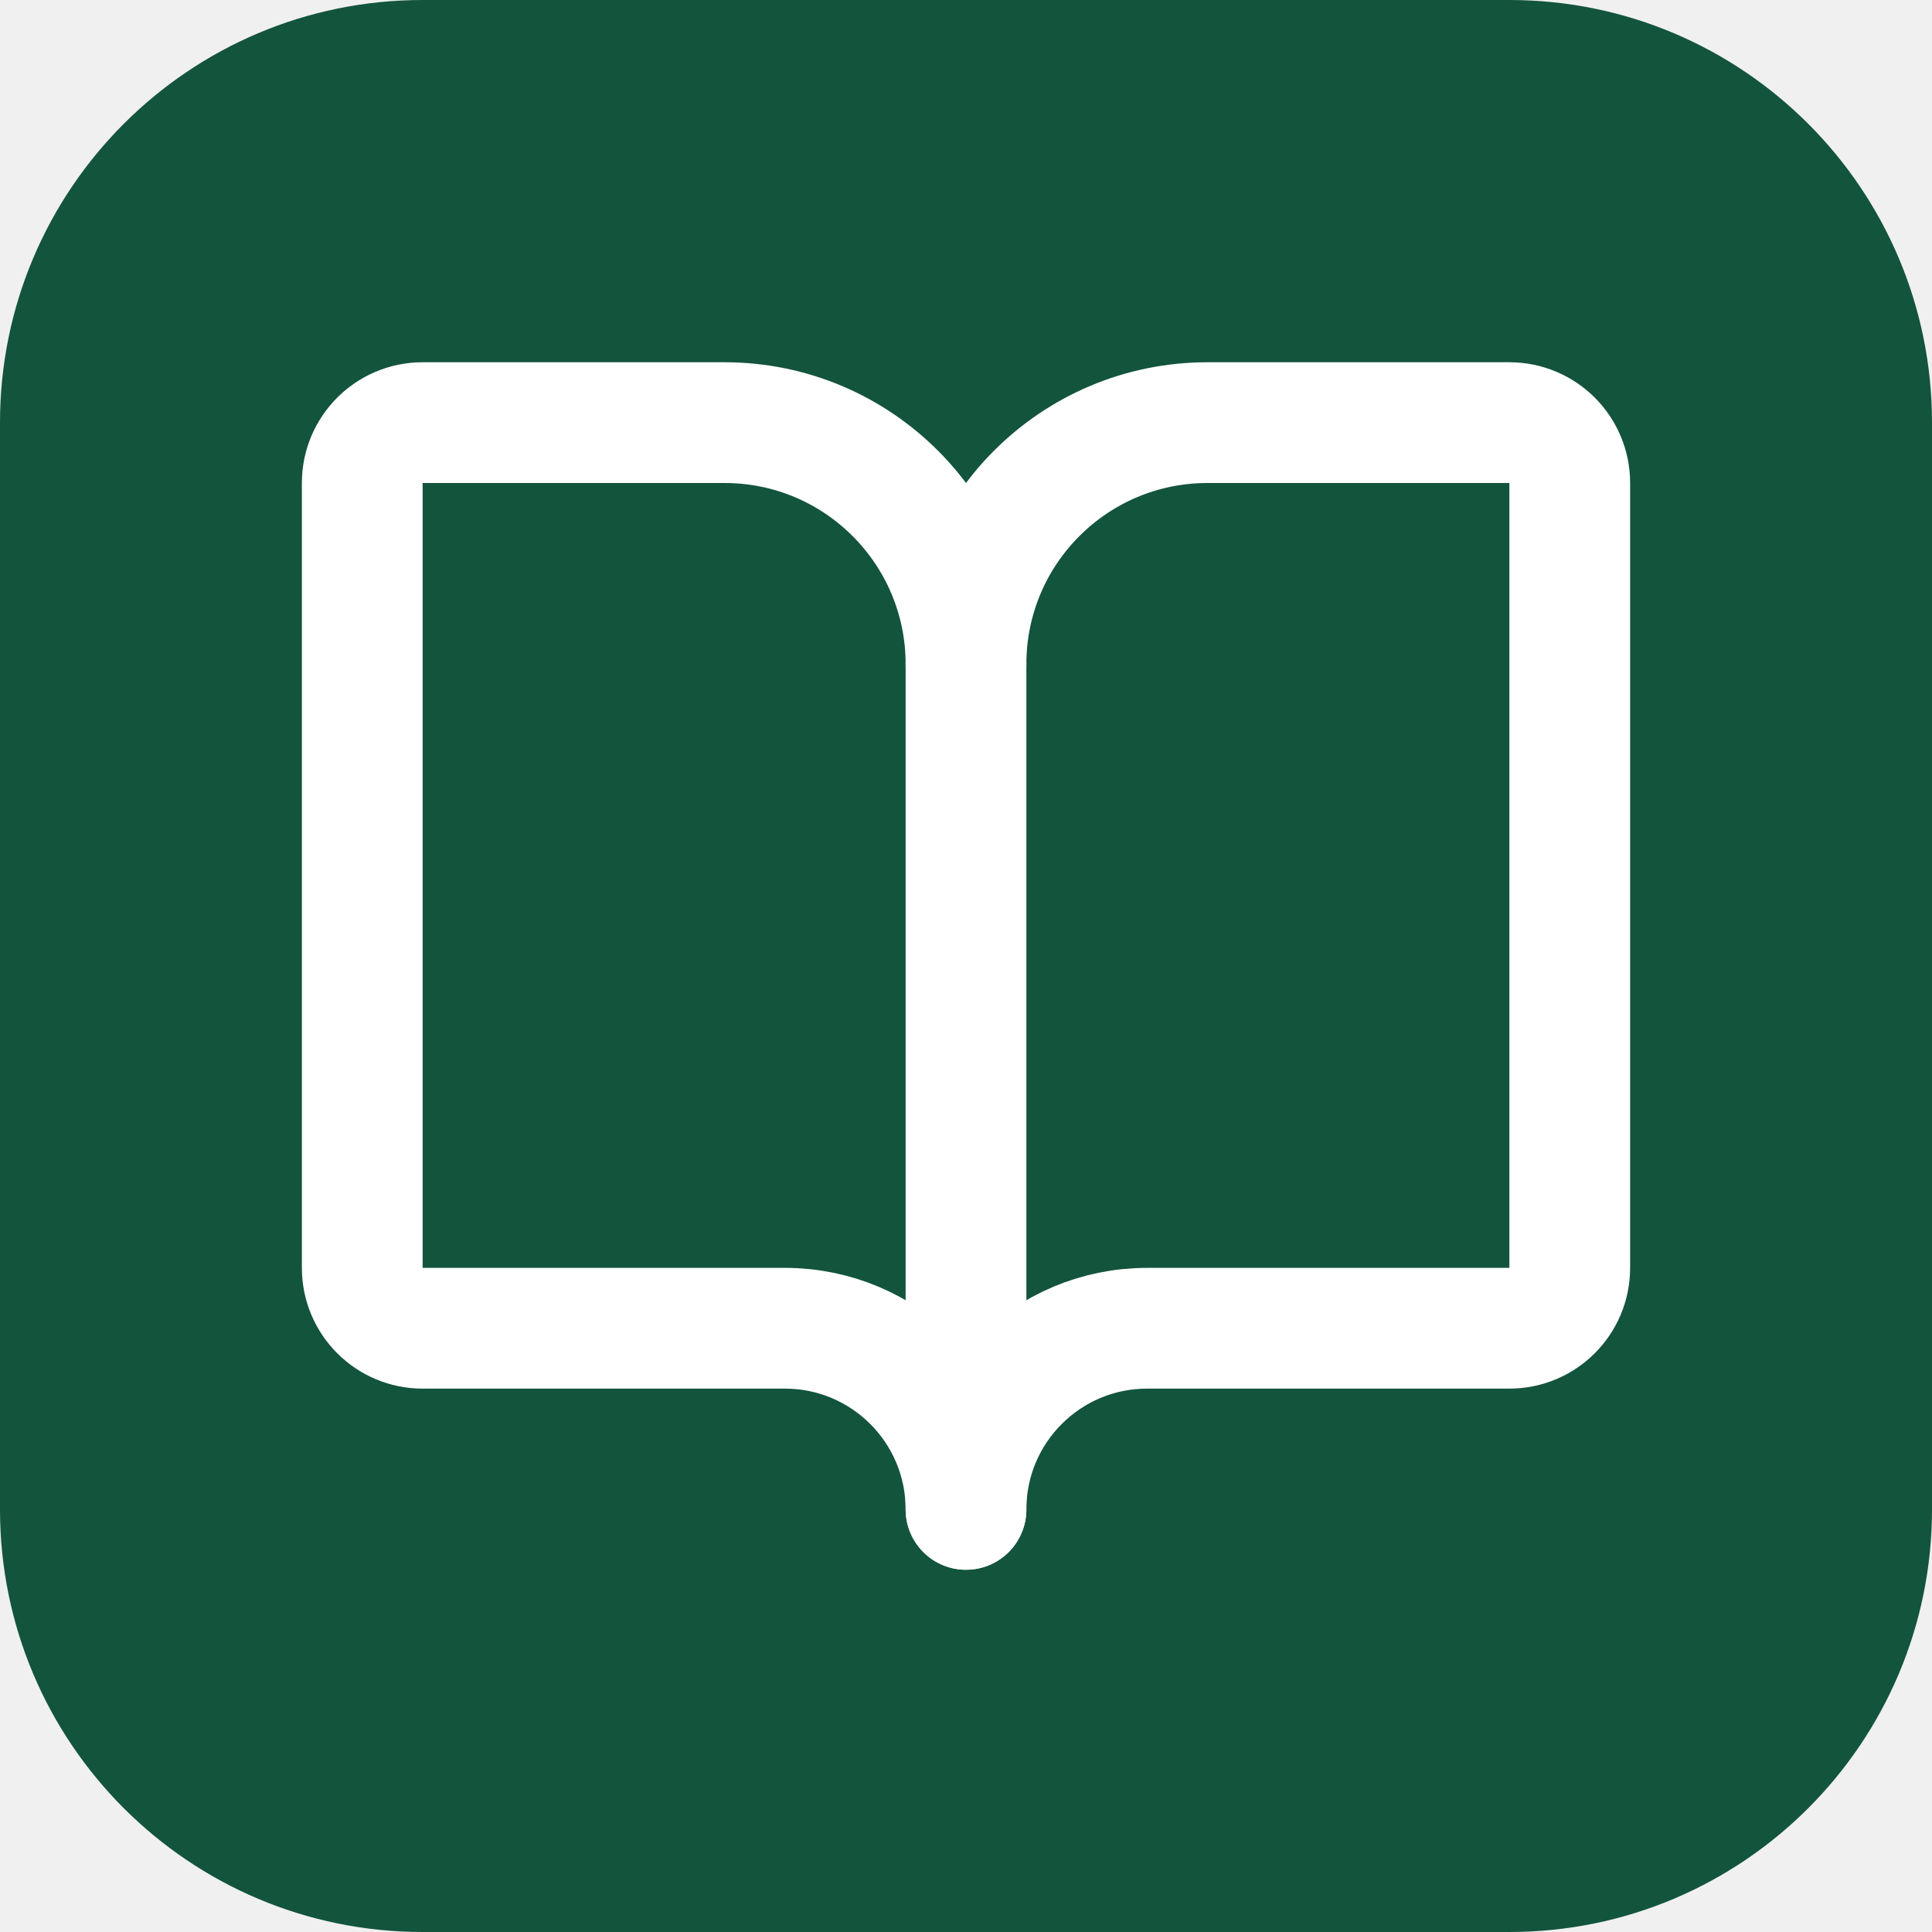
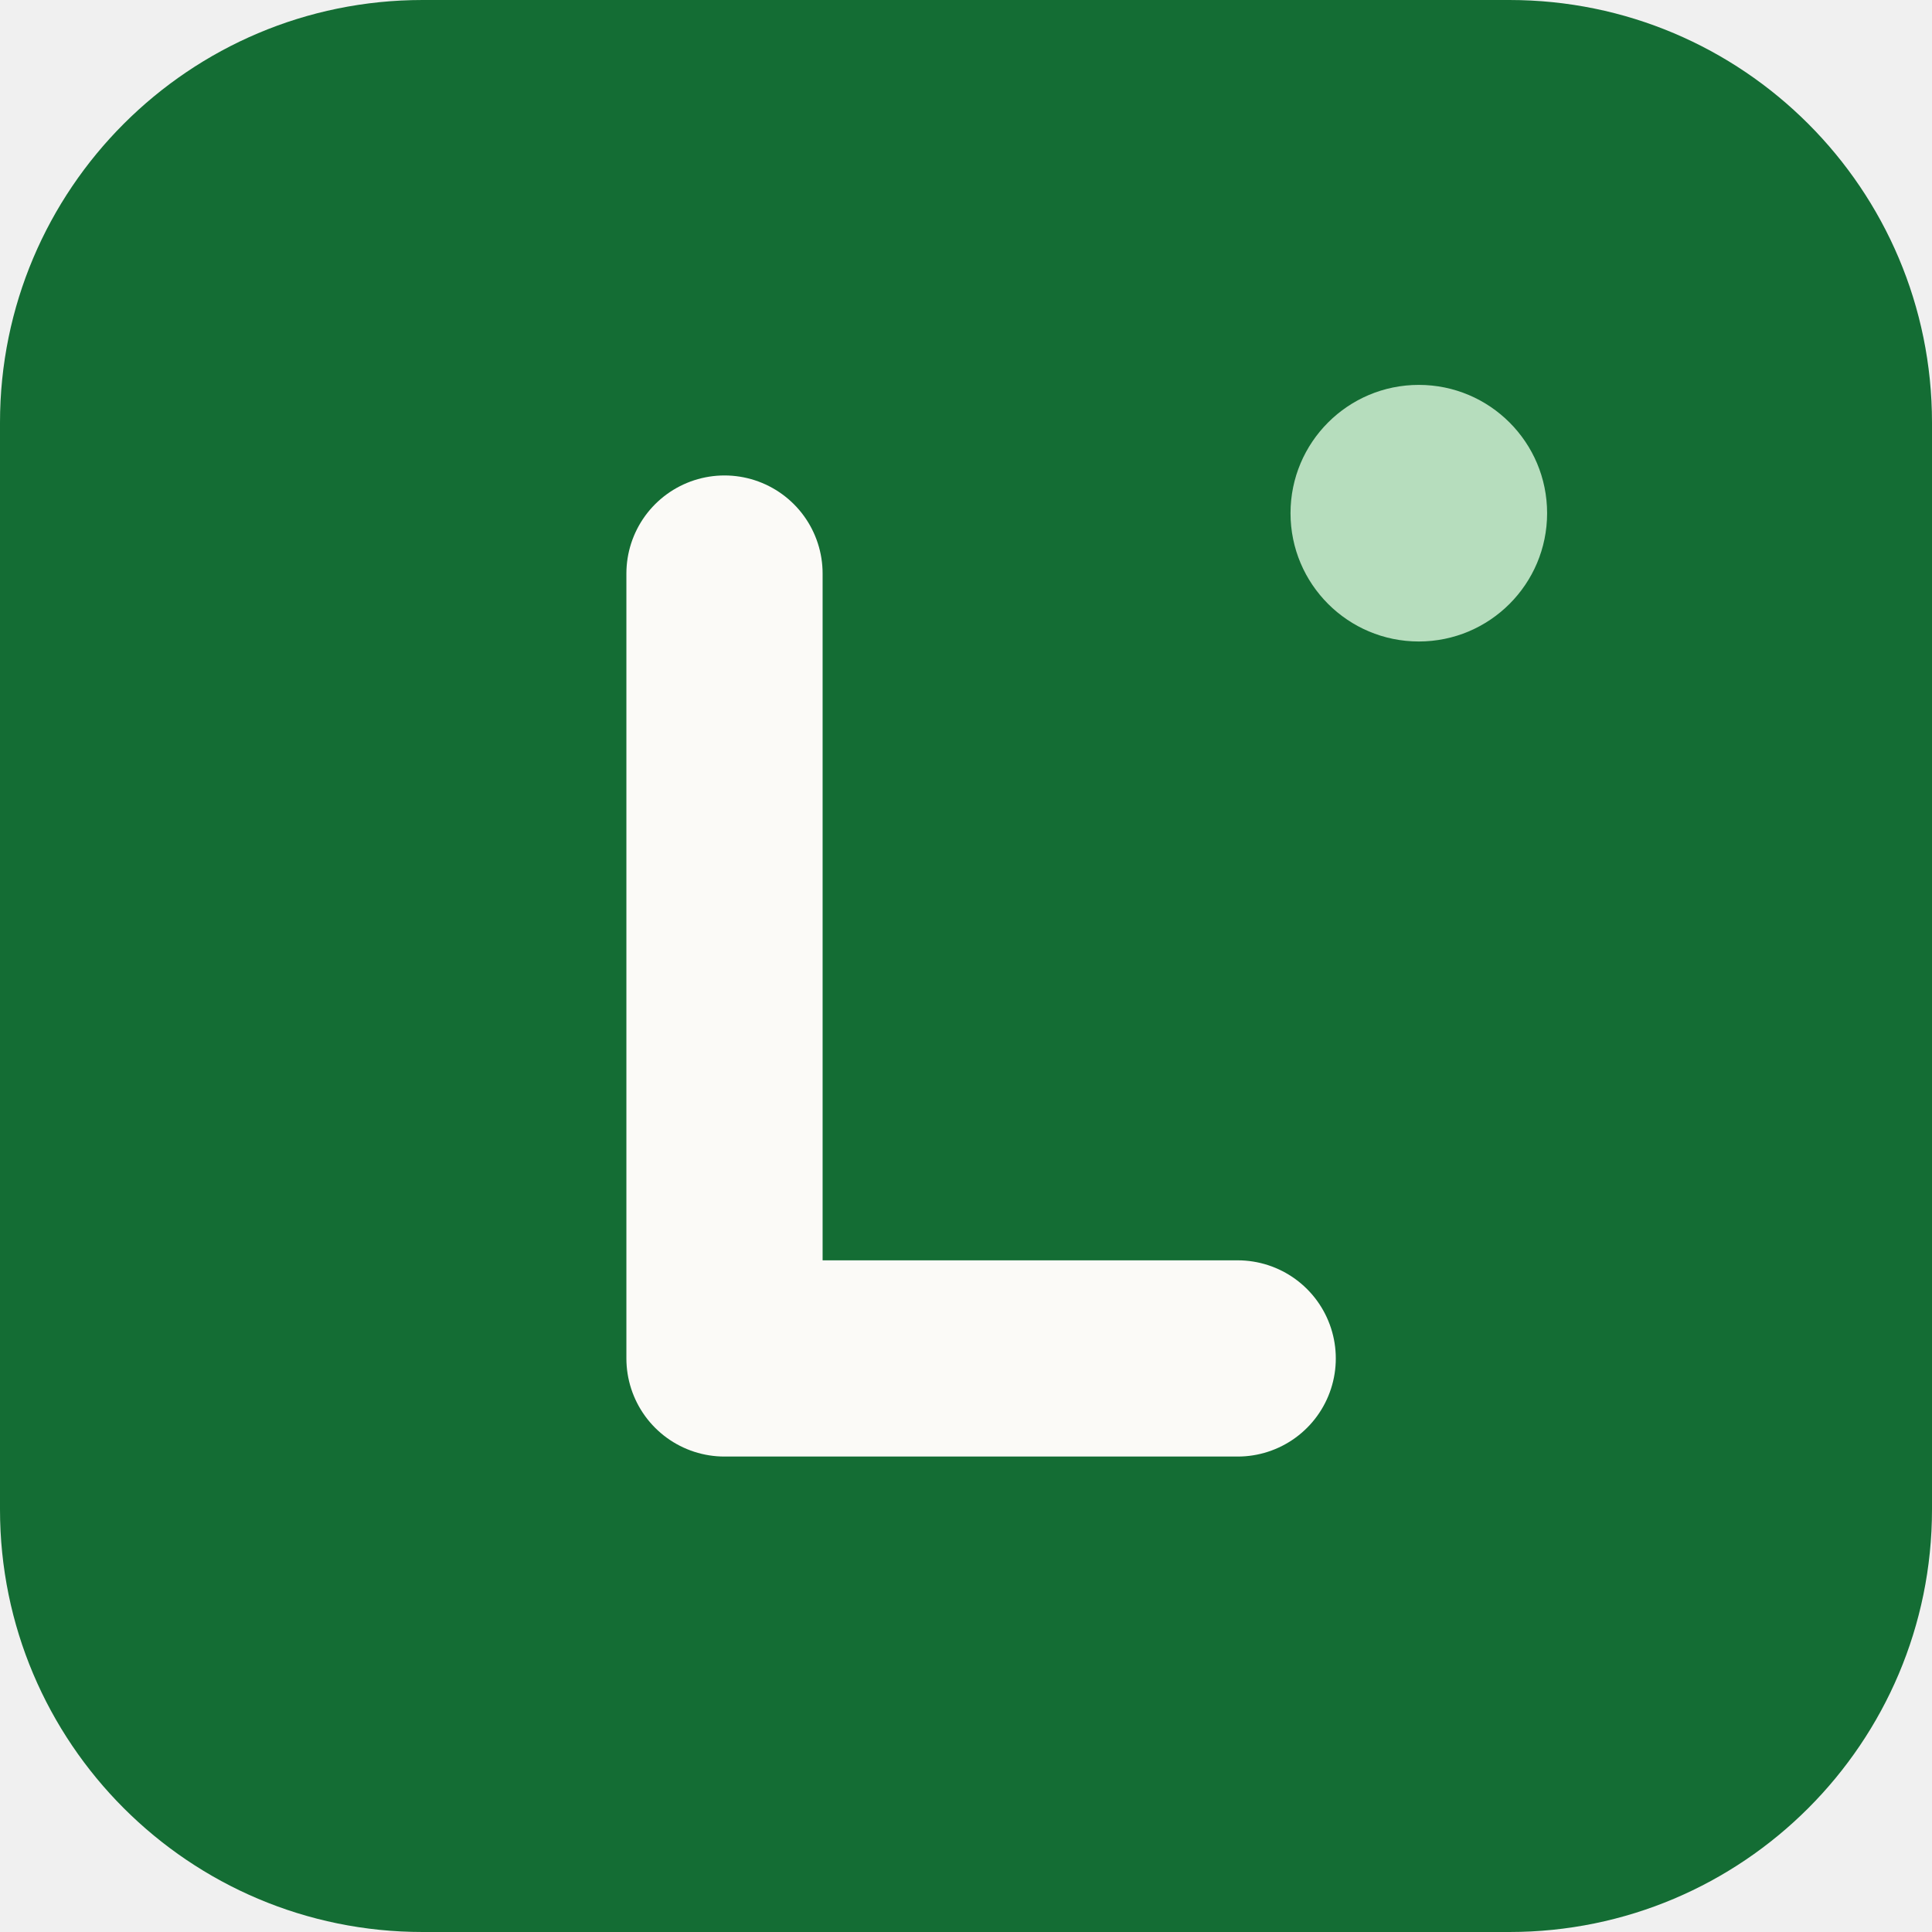
- <svg xmlns="http://www.w3.org/2000/svg" viewBox="0 0 32 32">
-   <rect width="32" height="32" rx="7" fill="#13543d" />
-   <g transform="translate(4 4)" fill="none" stroke="#ffffff" stroke-width="2" stroke-linecap="round" stroke-linejoin="round">
-     <path d="M12 7v14" />
-     <path d="M3 18a1 1 0 0 1-1-1V4a1 1 0 0 1 1-1h5a4 4 0 0 1 4 4 4 4 0 0 1 4-4h5a1 1 0 0 1 1 1v13a1 1 0 0 1-1 1h-6a3 3 0 0 0-3 3 3 3 0 0 0-3-3z" />
-   </g>
+ <svg xmlns="http://www.w3.org/2000/svg" viewBox="0 0 64 64">
+   <rect width="64" height="64" rx="14" fill="#146d34" />
+   <path d="M24 19V45H41" fill="none" stroke="#fbfaf7" stroke-width="6.5" stroke-linecap="round" stroke-linejoin="round" />
+   <circle cx="47" cy="17" r="4.25" fill="#b6ddbd" />
</svg>
